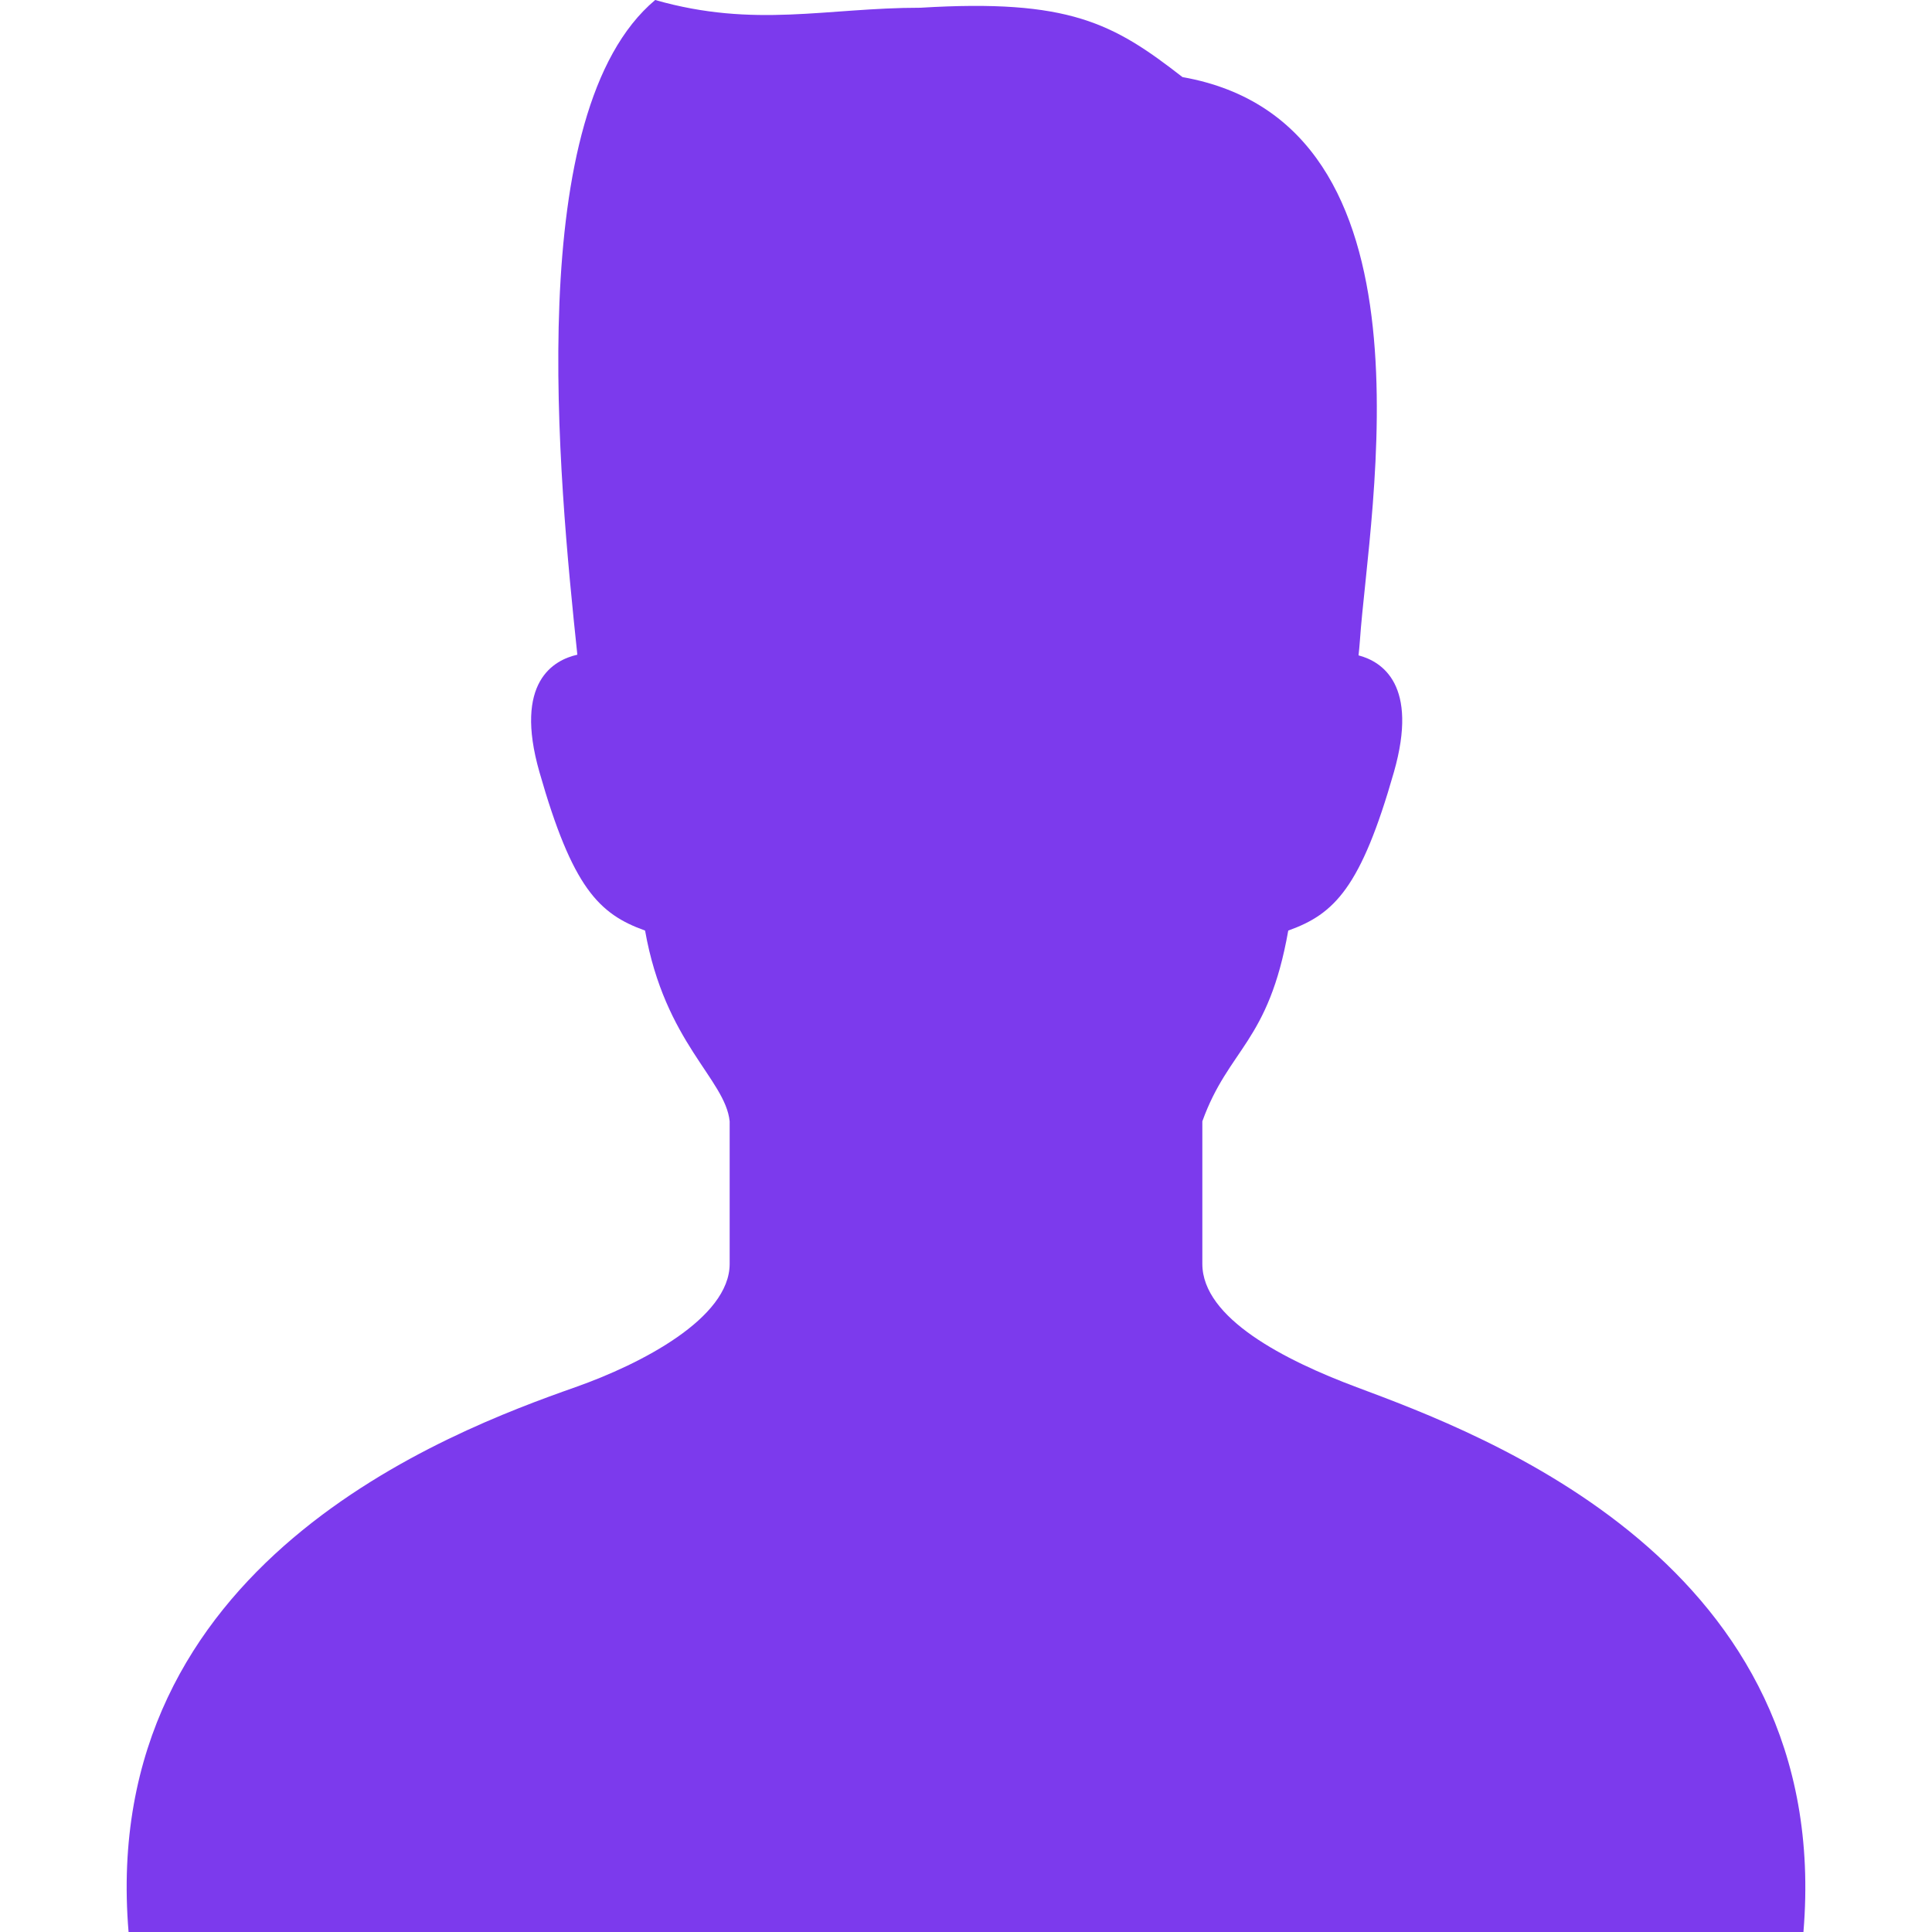
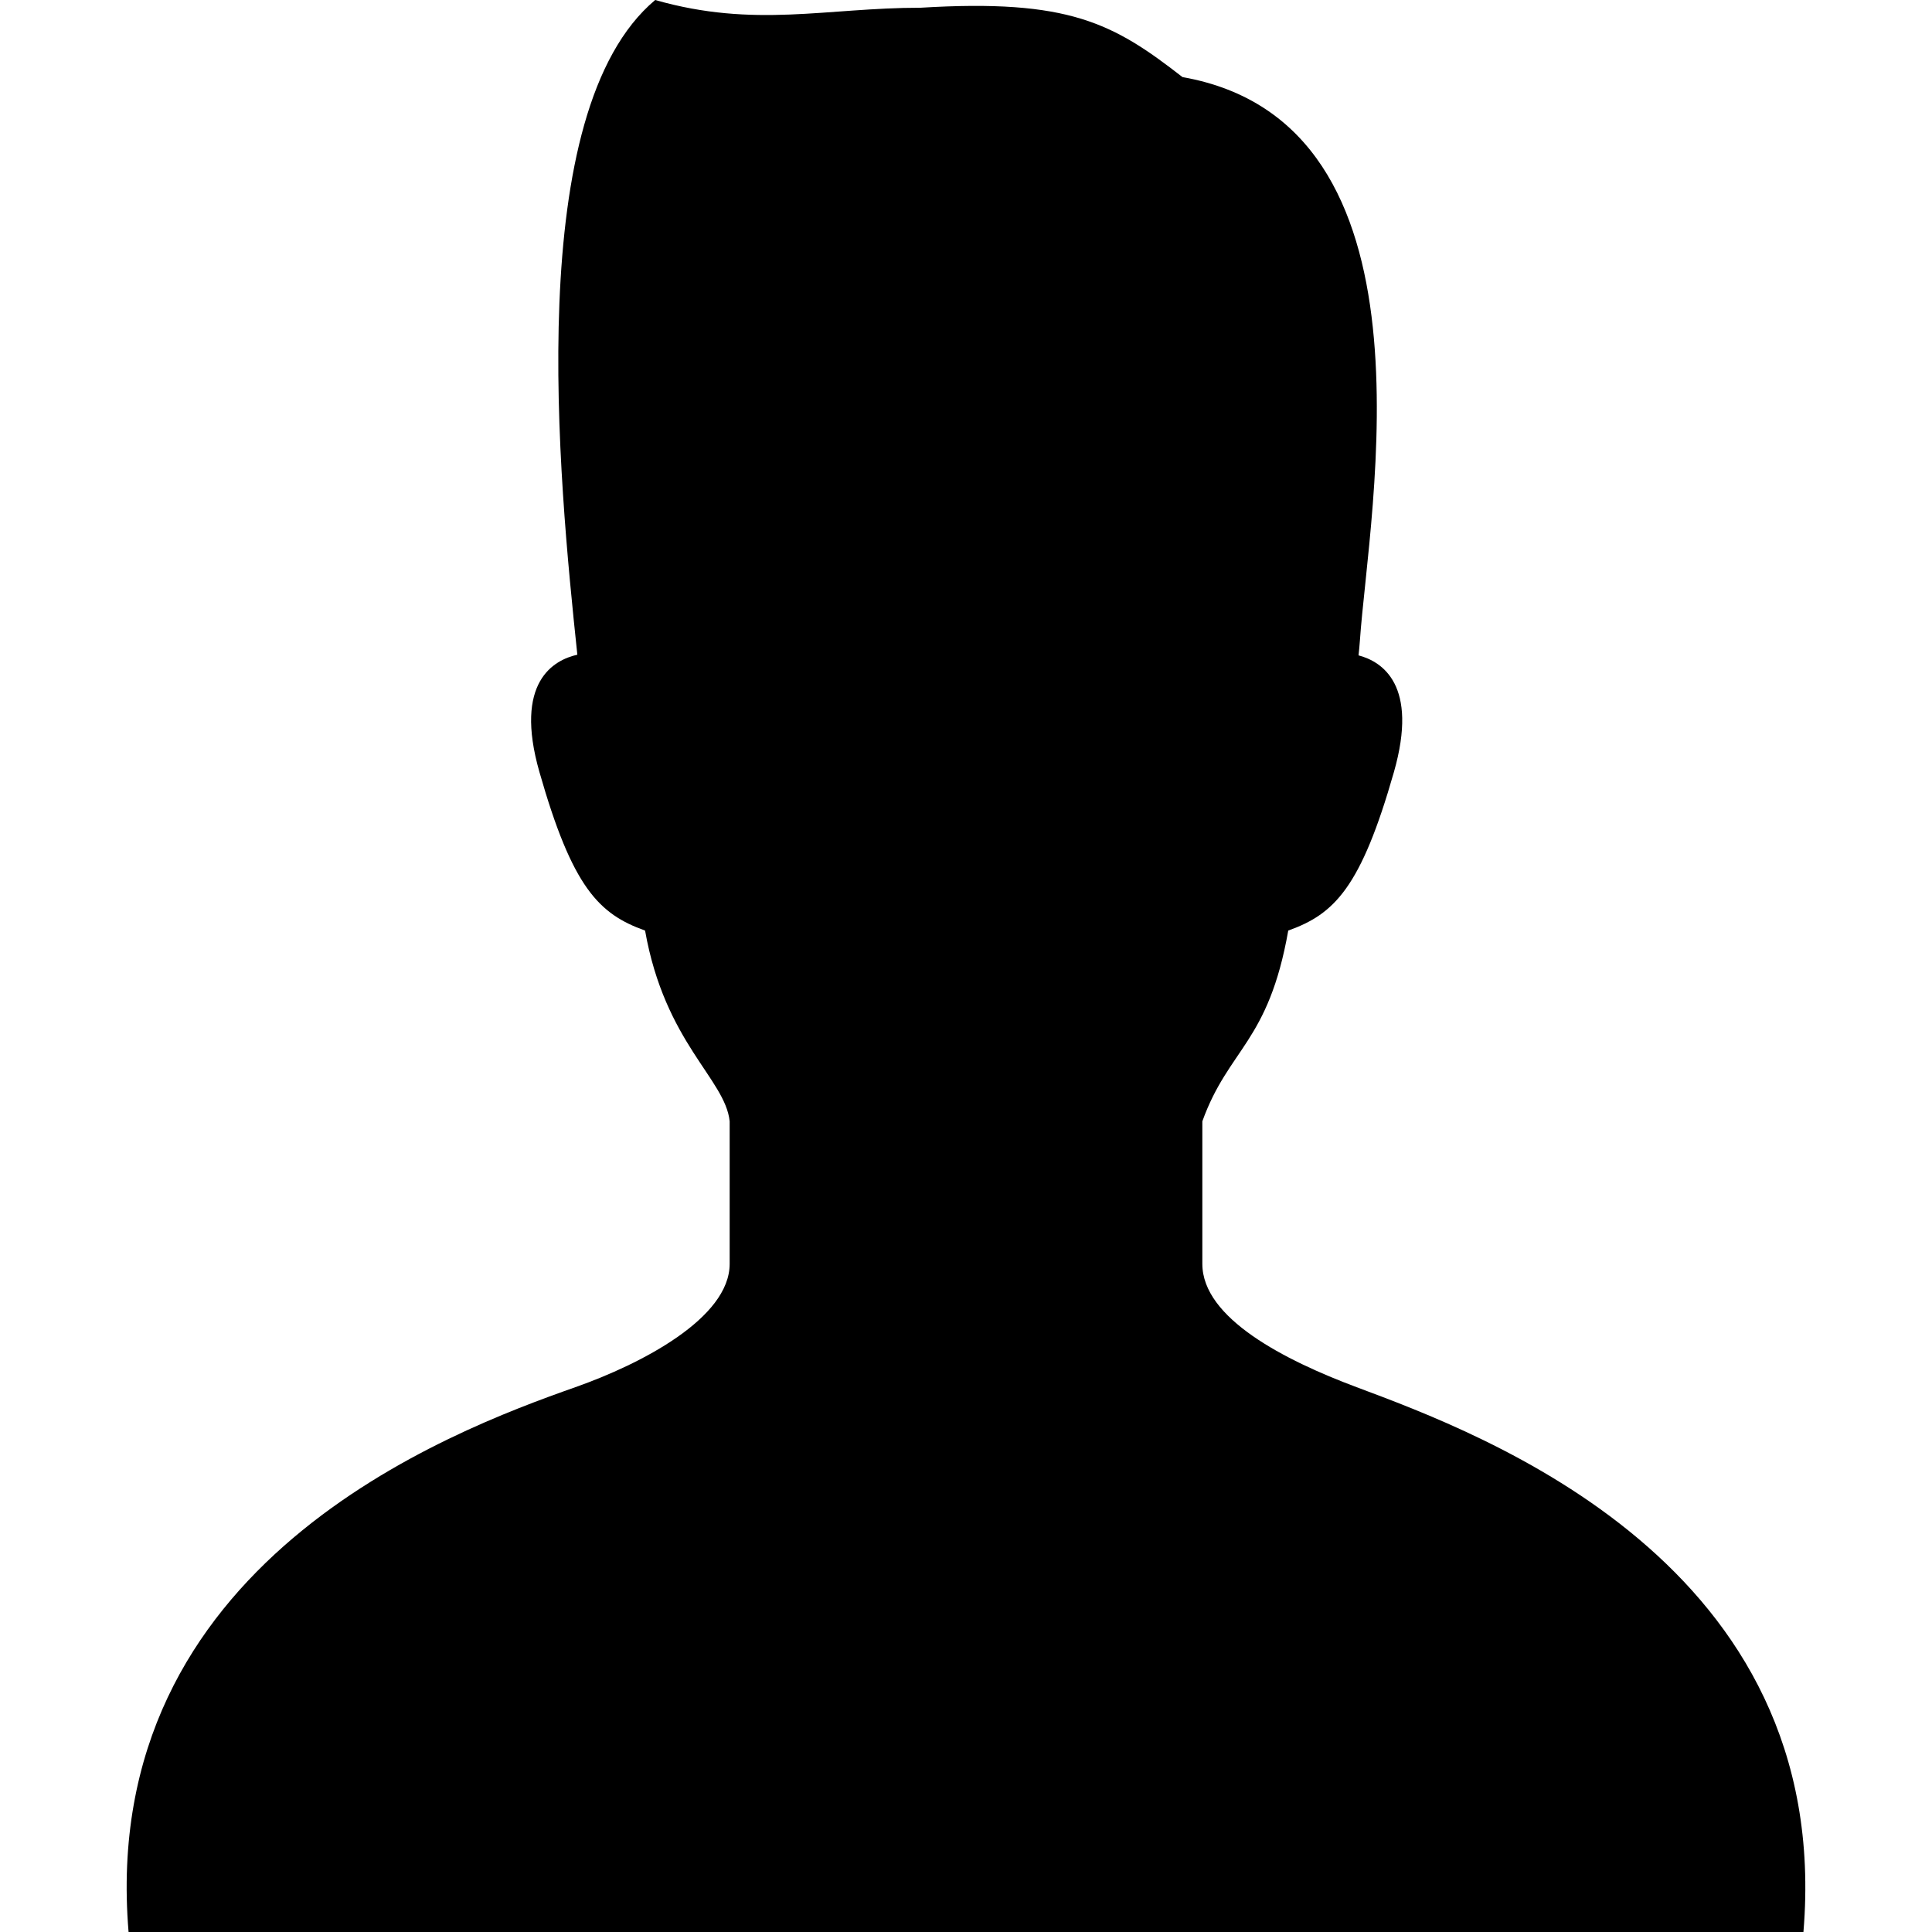
<svg xmlns="http://www.w3.org/2000/svg" height="800" width="800" version="1.1" viewBox="0 0 512 512" xml:space="preserve">
  <g>
-     <path fill="#7c3aed" d="M359.51,367.614c-19.106-7.148-40.877-18.276-40.877-32.676c0-9.533,0-21.444,0-37.782   c6.996-19.393,17.51-20.781,22.768-50.546c12.254-4.379,19.258-11.384,28.009-42.026c6.574-23.064-3.112-29.254-9.382-30.905   c0.128-1.229,0.256-2.466,0.359-3.917c2.369-34.543,22.425-137.078-47.012-149.332c-18.38-14.296-30.043-20.774-69.437-18.38   C219.001,2.042,200.046,7.547,173.632,0c-35.245,29.565-25.561,126.66-20.63,173.504c-6.199,1.388-16.889,7.148-10.052,31.08   c8.744,30.641,15.748,37.646,28.001,42.026c5.258,29.765,21.252,39.322,22.417,50.546c0,16.338,0,28.248,0,37.782   c0,14.4-23.494,26.55-40.877,32.676C119.058,379.397,25.911,414.275,34.073,512h443.856   C486.09,414.275,392.712,380.035,359.51,367.614z" />
+     <path fill="black" d="M359.51,367.614c-19.106-7.148-40.877-18.276-40.877-32.676c0-9.533,0-21.444,0-37.782   c6.996-19.393,17.51-20.781,22.768-50.546c12.254-4.379,19.258-11.384,28.009-42.026c6.574-23.064-3.112-29.254-9.382-30.905   c0.128-1.229,0.256-2.466,0.359-3.917c2.369-34.543,22.425-137.078-47.012-149.332c-18.38-14.296-30.043-20.774-69.437-18.38   C219.001,2.042,200.046,7.547,173.632,0c-35.245,29.565-25.561,126.66-20.63,173.504c-6.199,1.388-16.889,7.148-10.052,31.08   c8.744,30.641,15.748,37.646,28.001,42.026c5.258,29.765,21.252,39.322,22.417,50.546c0,16.338,0,28.248,0,37.782   c0,14.4-23.494,26.55-40.877,32.676C119.058,379.397,25.911,414.275,34.073,512h443.856   C486.09,414.275,392.712,380.035,359.51,367.614z" />
  </g>
</svg>
